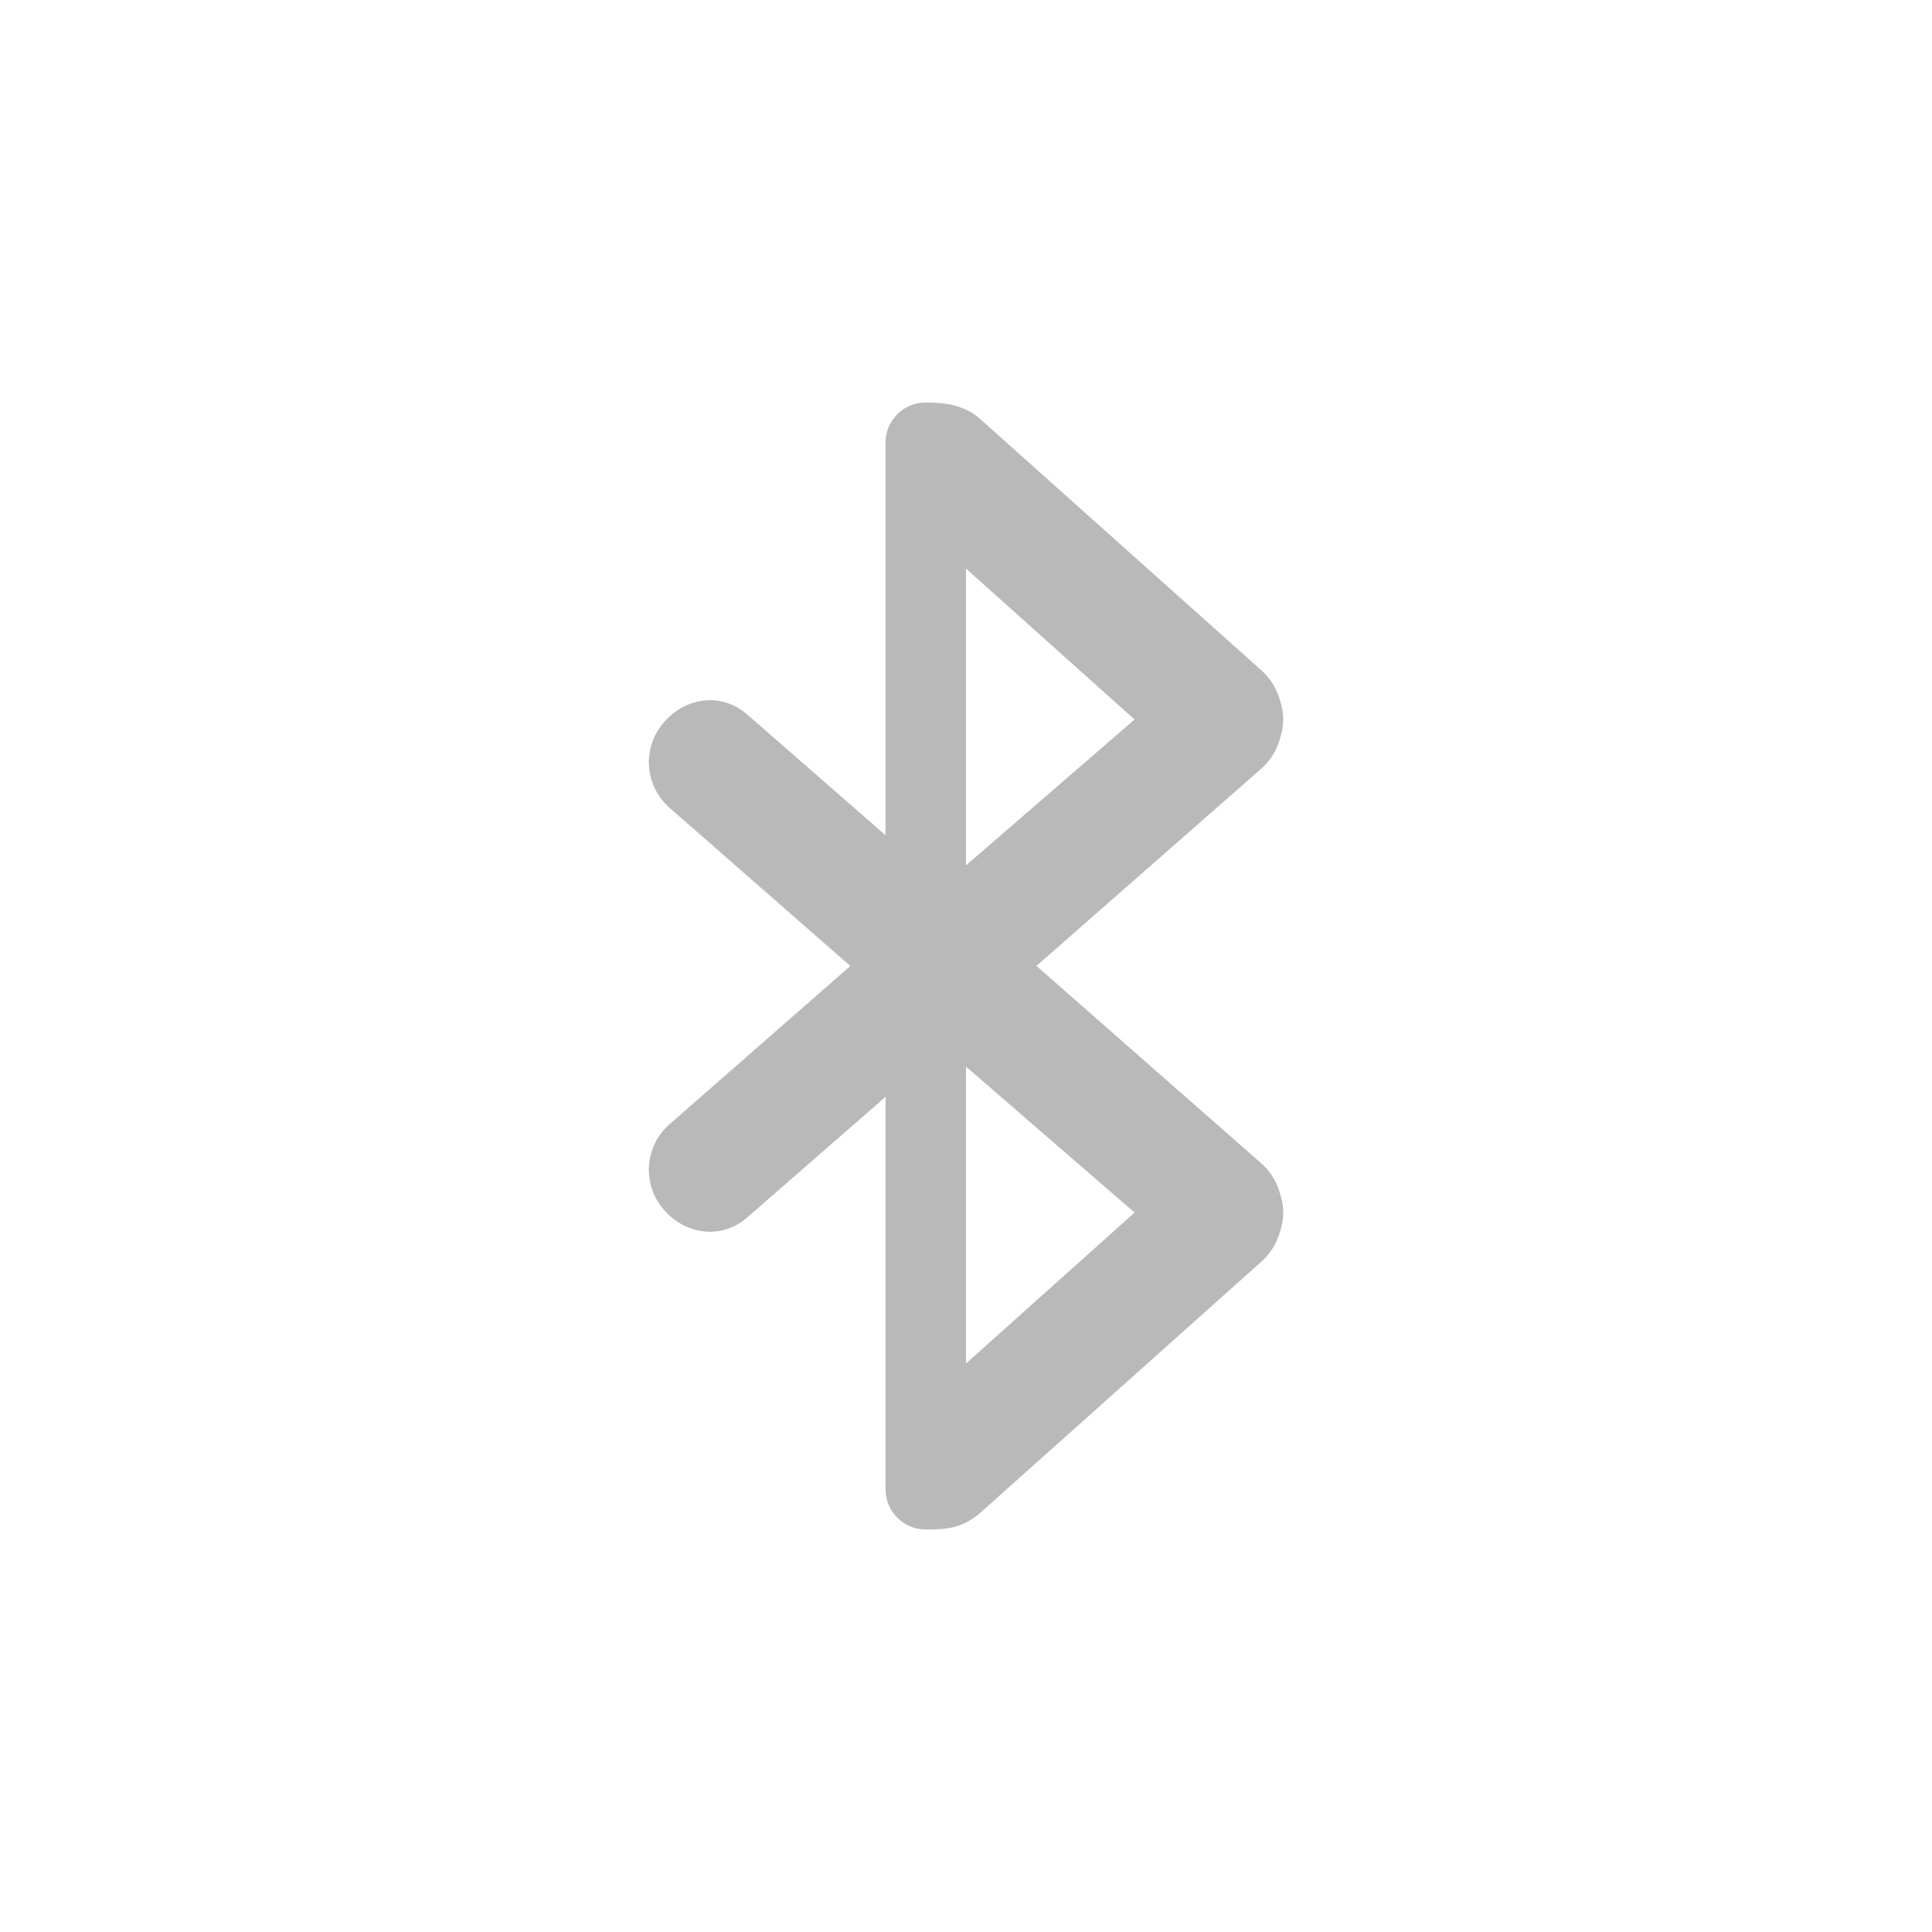
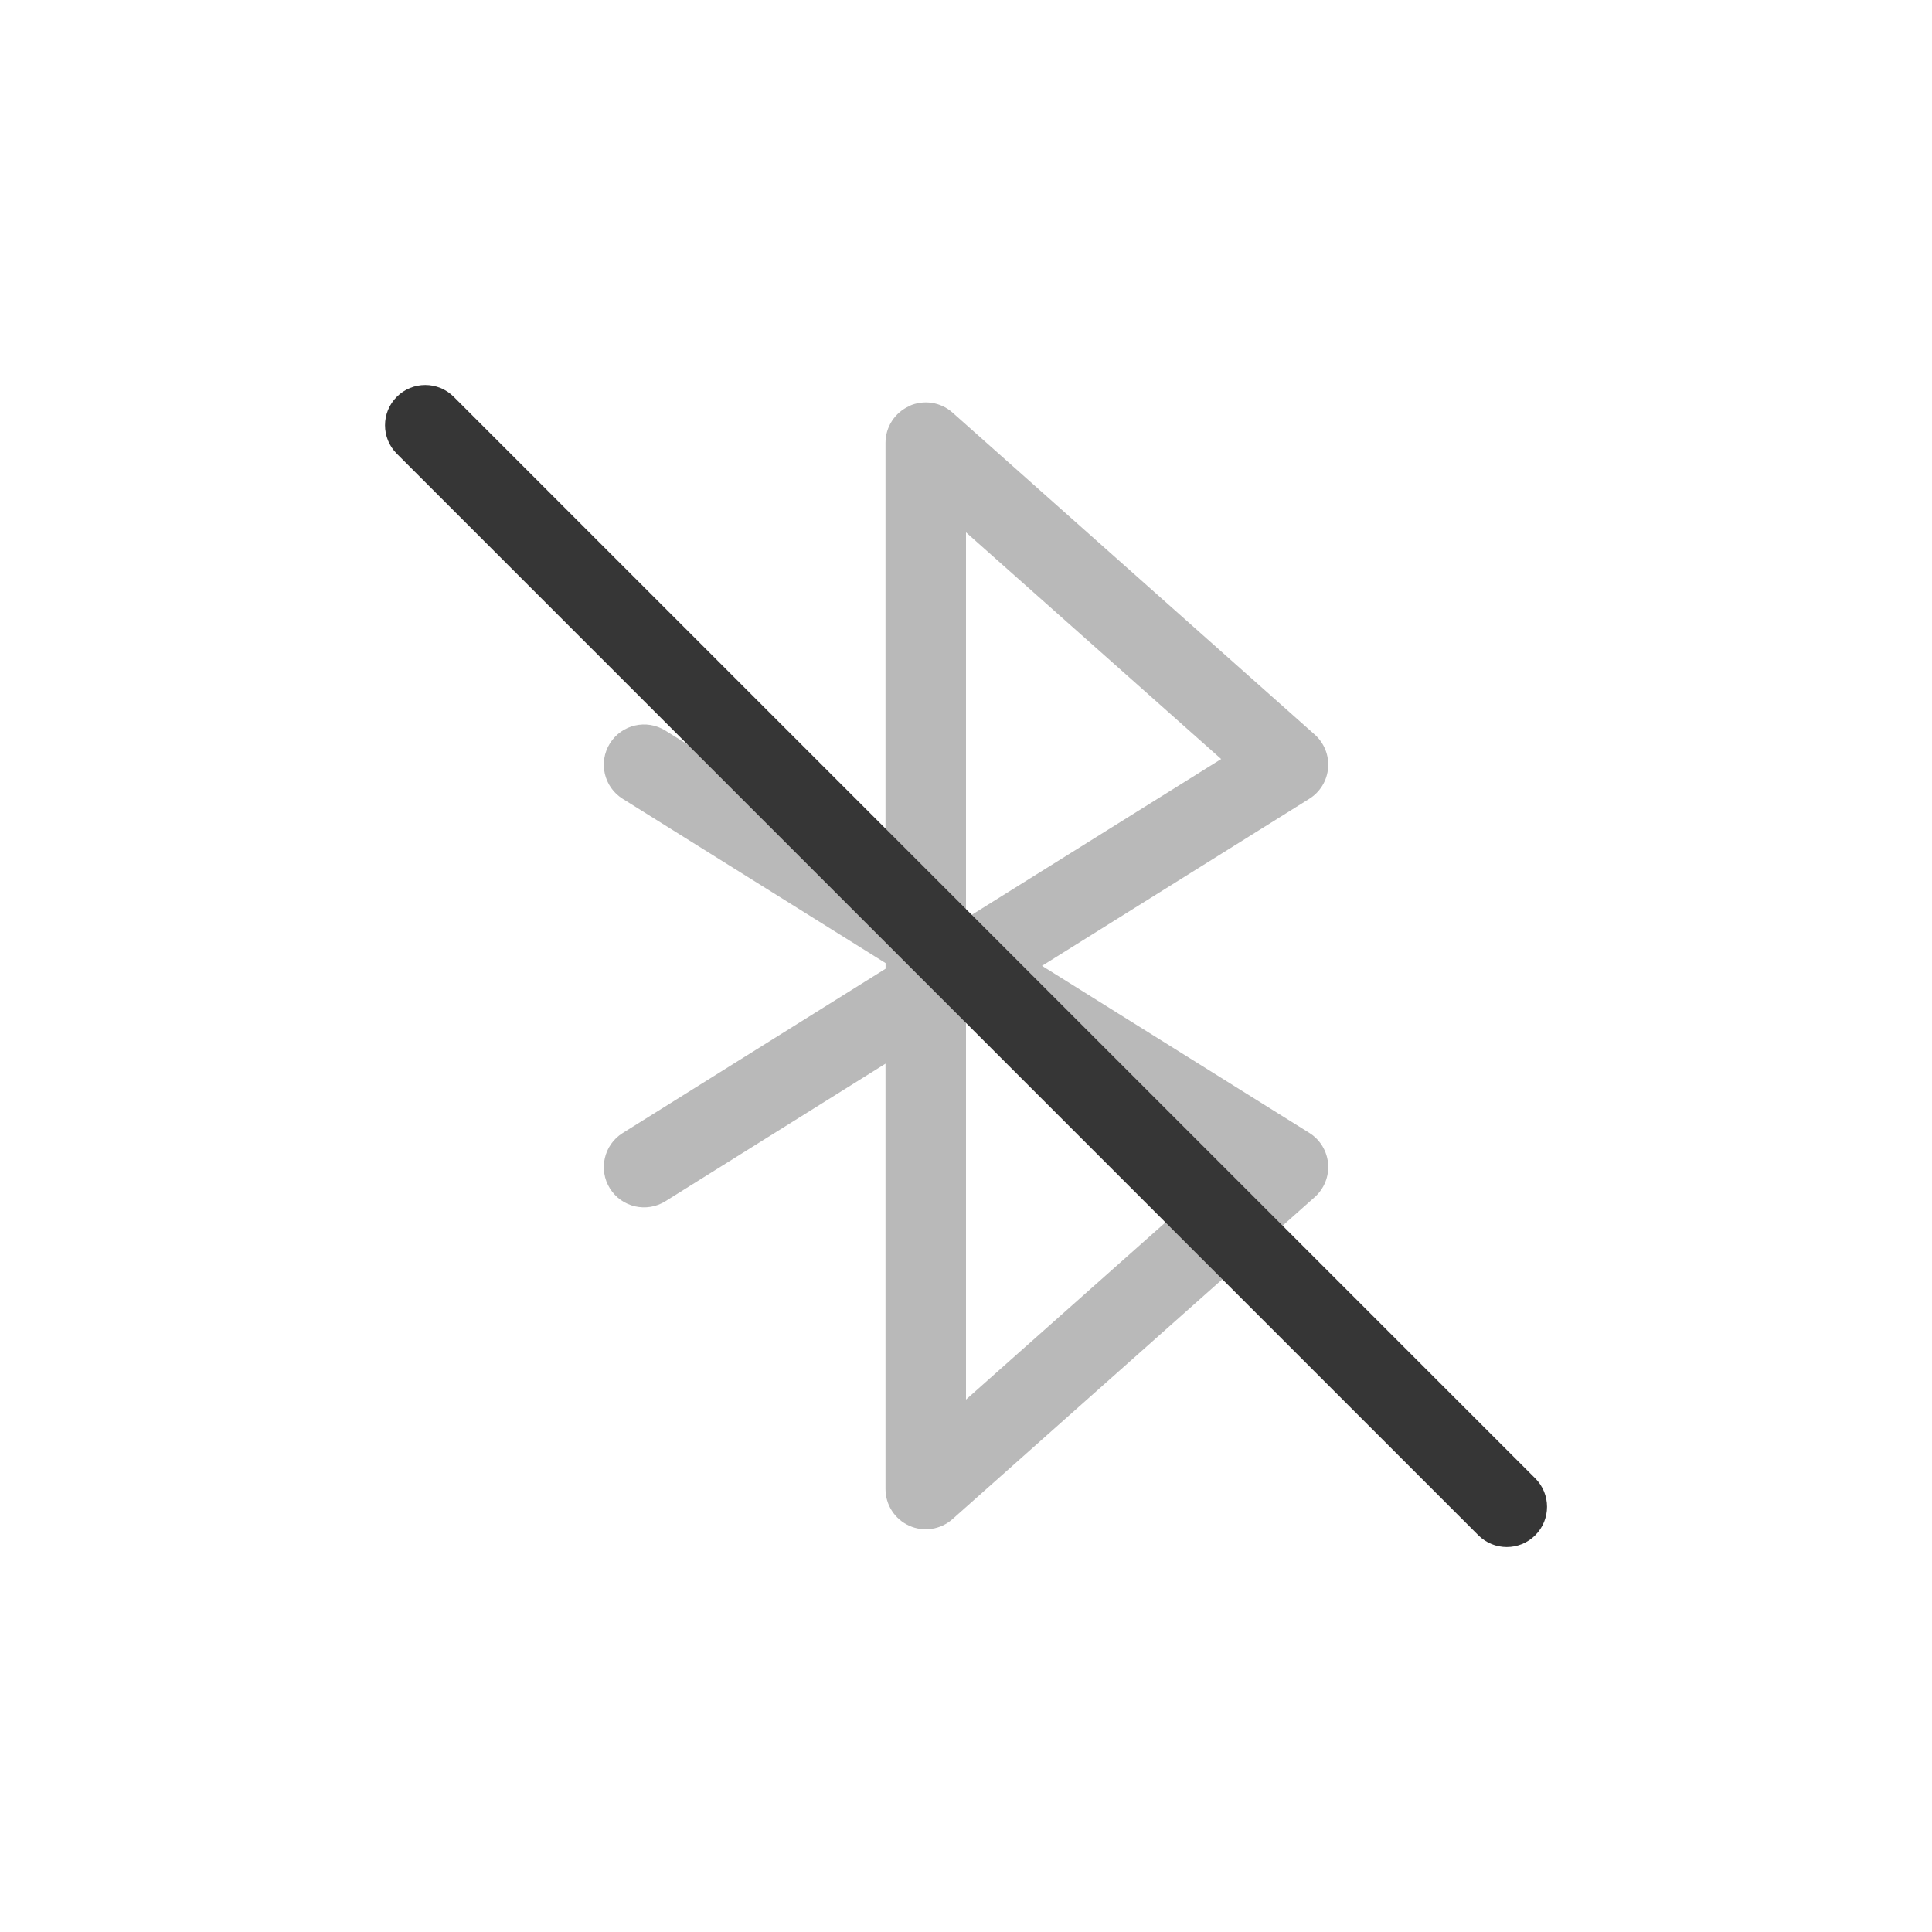
<svg xmlns="http://www.w3.org/2000/svg" width="24" height="24" version="1.1">
-   <path d="m11.5 5c-0.277 0-0.5 0.223-0.5 0.5v4.875l-1.719-1.5c-0.312-0.273-0.757-0.22-1.03 0.094a0.753 0.753 0 0 0 0.062 1.062l2.25 1.969-2.25 1.969a0.753 0.753 0 0 0-0.063 1.062c0.274 0.313 0.719 0.367 1.031 0.094l1.72-1.5v4.875c0 0.277 0.222 0.5 0.5 0.5 0.282 0 0.437-0.02 0.655-0.188l3.532-3.156a0.78 0.78 0 0 0 0.218-0.375 0.745 0.745 0 0 0 0.032-0.281 0.723 0.723 0 0 0-0.032-0.156 0.78 0.78 0 0 0-0.218-0.375l-2.813-2.47 2.813-2.468a0.78 0.78 0 0 0 0.218-0.375 0.712 0.712 0 0 0 0-0.437 0.78 0.78 0 0 0-0.218-0.375l-3.532-3.157c-0.199-0.16-0.427-0.187-0.656-0.187zm0.5 2.063 2.094 1.875-2.094 1.812zm0 6.187 2.094 1.813-2.094 1.875z" color="#bebebe" fill="#363636" opacity=".35" overflow="visible" />
+   <defs>
+     <style id="current-color-scheme" type="text/css">.ColorScheme-Text { color:#363636; } .ColorScheme-Highlight { color:#5294e2; }</style>
+   </defs>
+   <path class="ColorScheme-Text" d="m11.295 5.045a0.5 0.5 0 0 0-0.295 0.455v5.285l-2.734-1.709a0.5 0.5 0 0 0-0.689 0.158 0.5 0.5 0 0 0 0.158 0.689l3.266 2.041v0.07l-3.266 2.041a0.5 0.5 0 0 0-0.158 0.689 0.5 0.5 0 0 0 0.689 0.158l2.734-1.709v5.285a0.5 0.5 0 0 0 0.832 0.373l4.5-4a0.5 0.5 0 0 0-0.066-0.797l-3.322-2.076 3.322-2.076a0.5 0.5 0 0 0 0.066-0.797l-4.5-4a0.5 0.5 0 0 0-0.537-0.082zm0.705 1.568 3.17 2.816-3.17 1.98zm0 5.977 3.17 1.98-3.17 2.816z" fill="currentColor" opacity=".35" />
+   <rect class="ColorScheme-Text" transform="rotate(45)" x="6.971" y="-.5" width="20" height="1" rx=".5" ry=".5" fill="currentColor" />
</svg>
